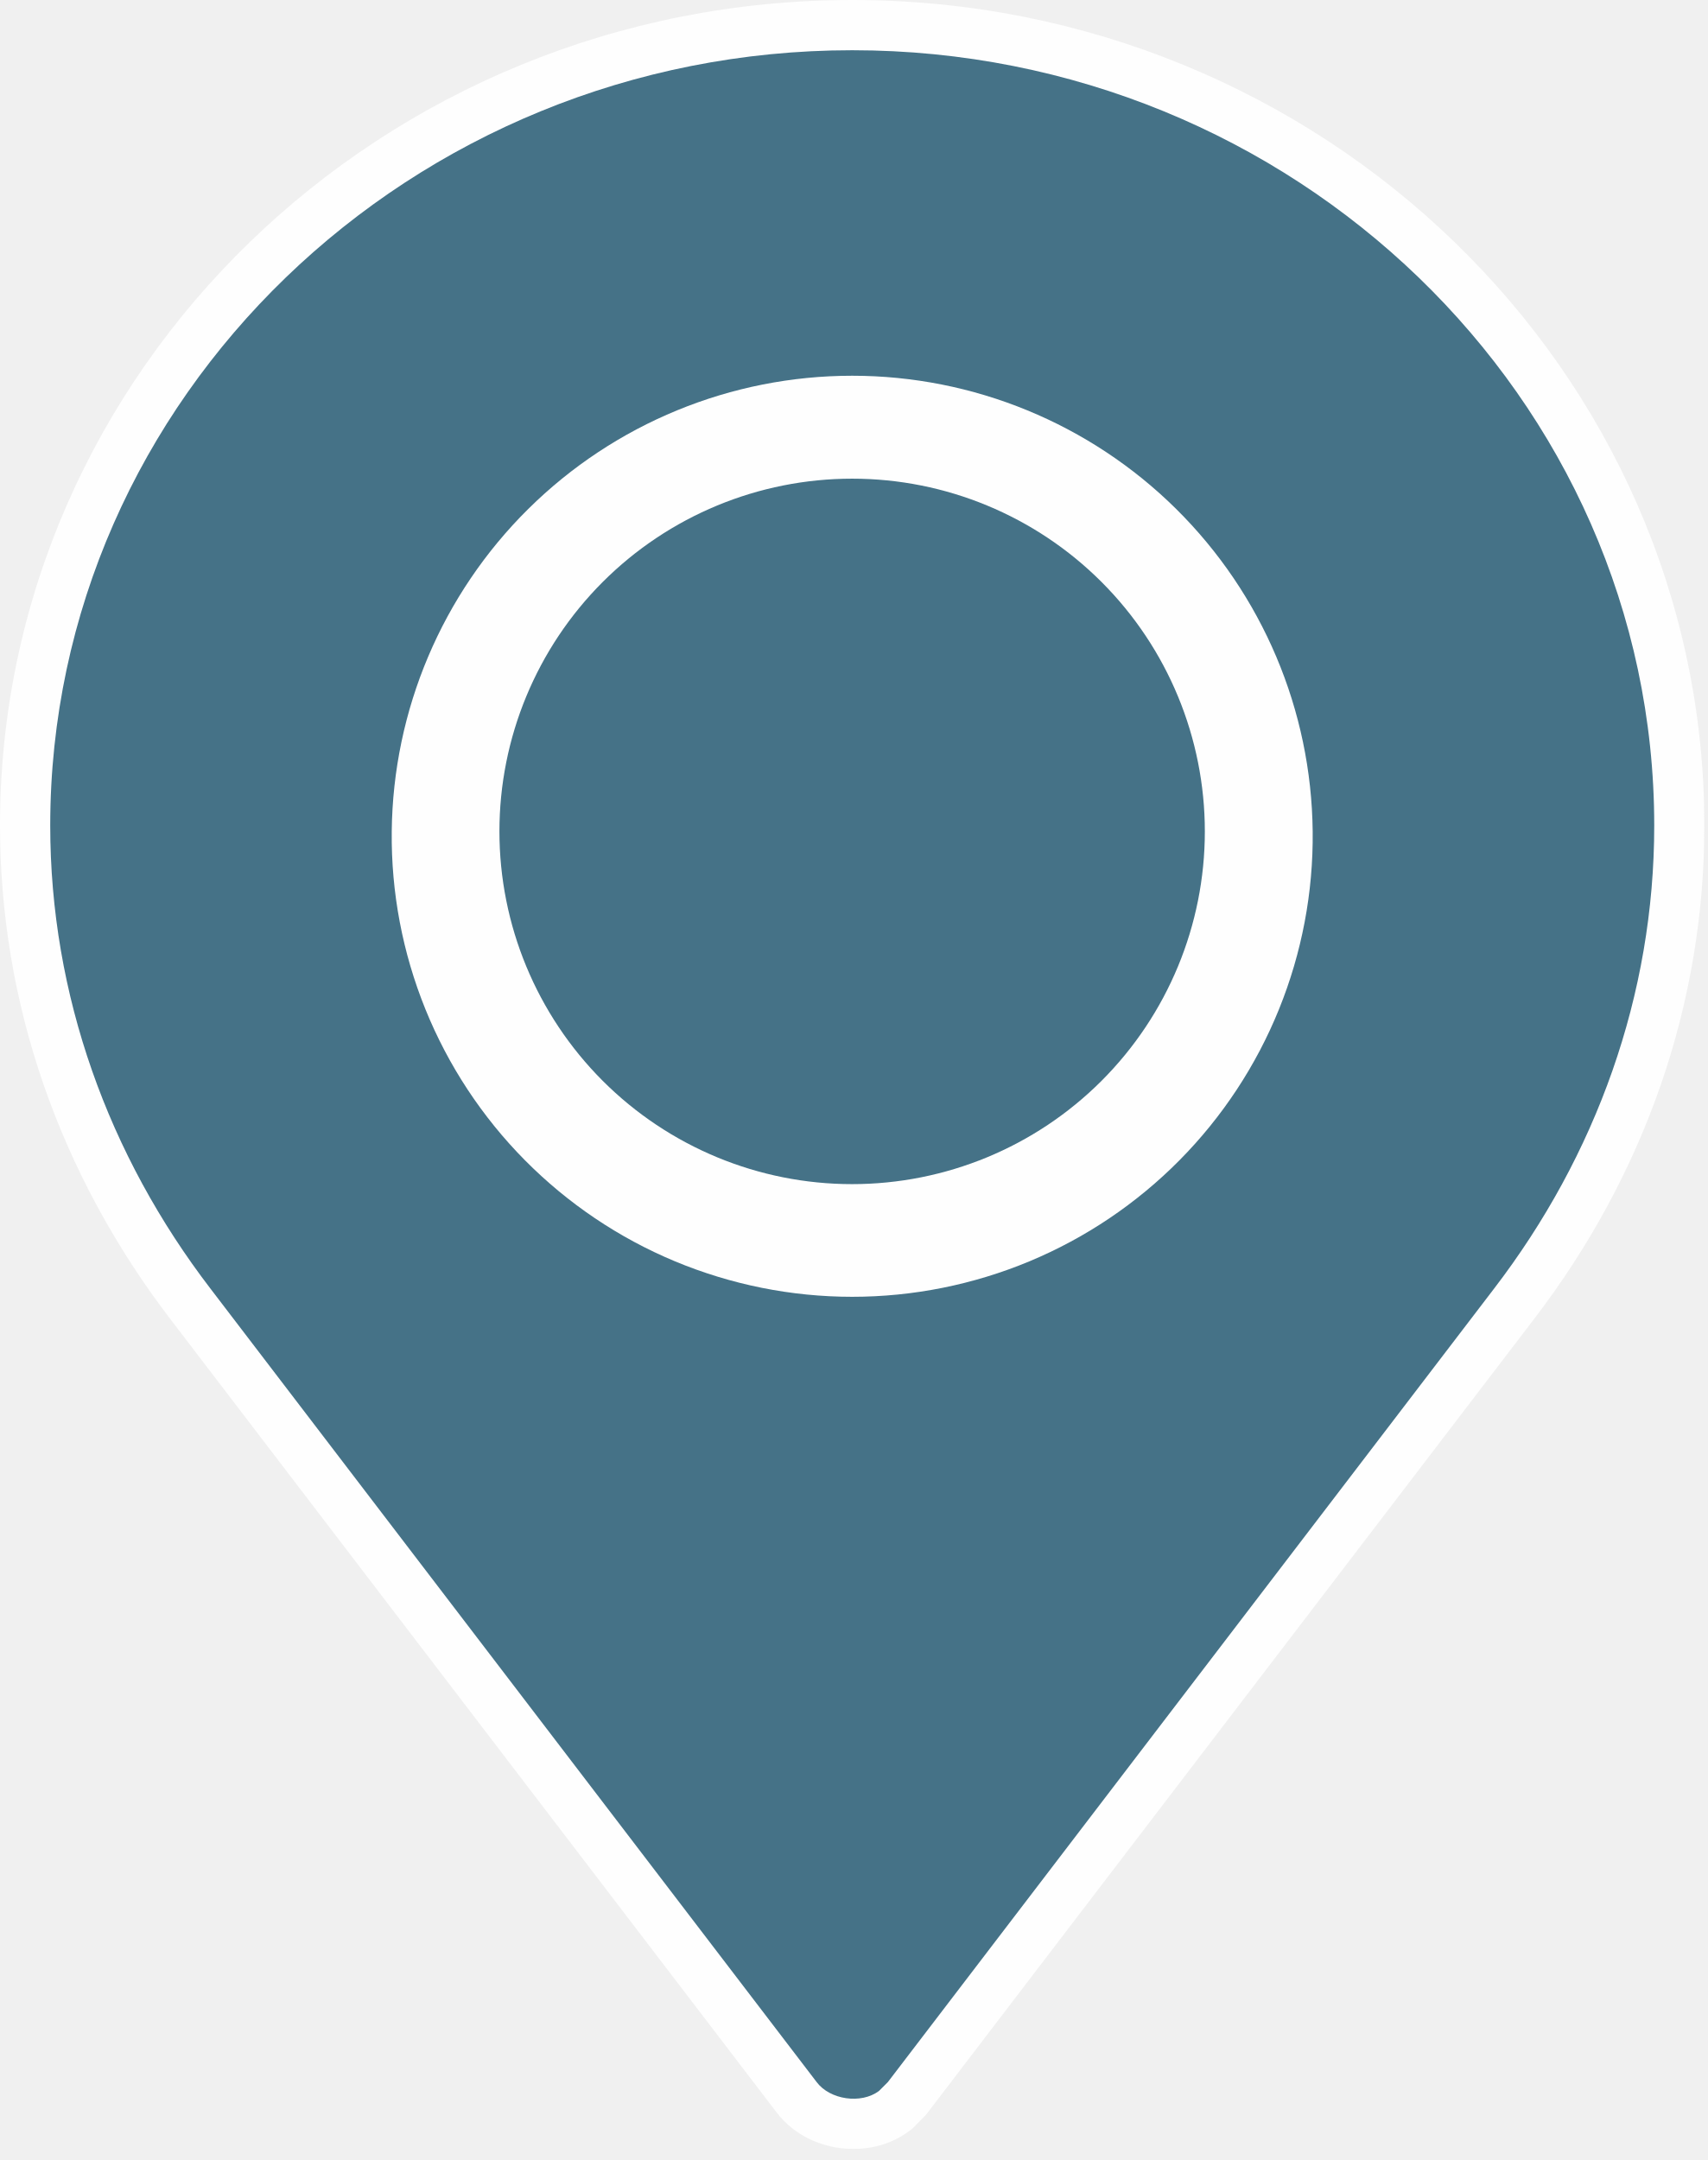
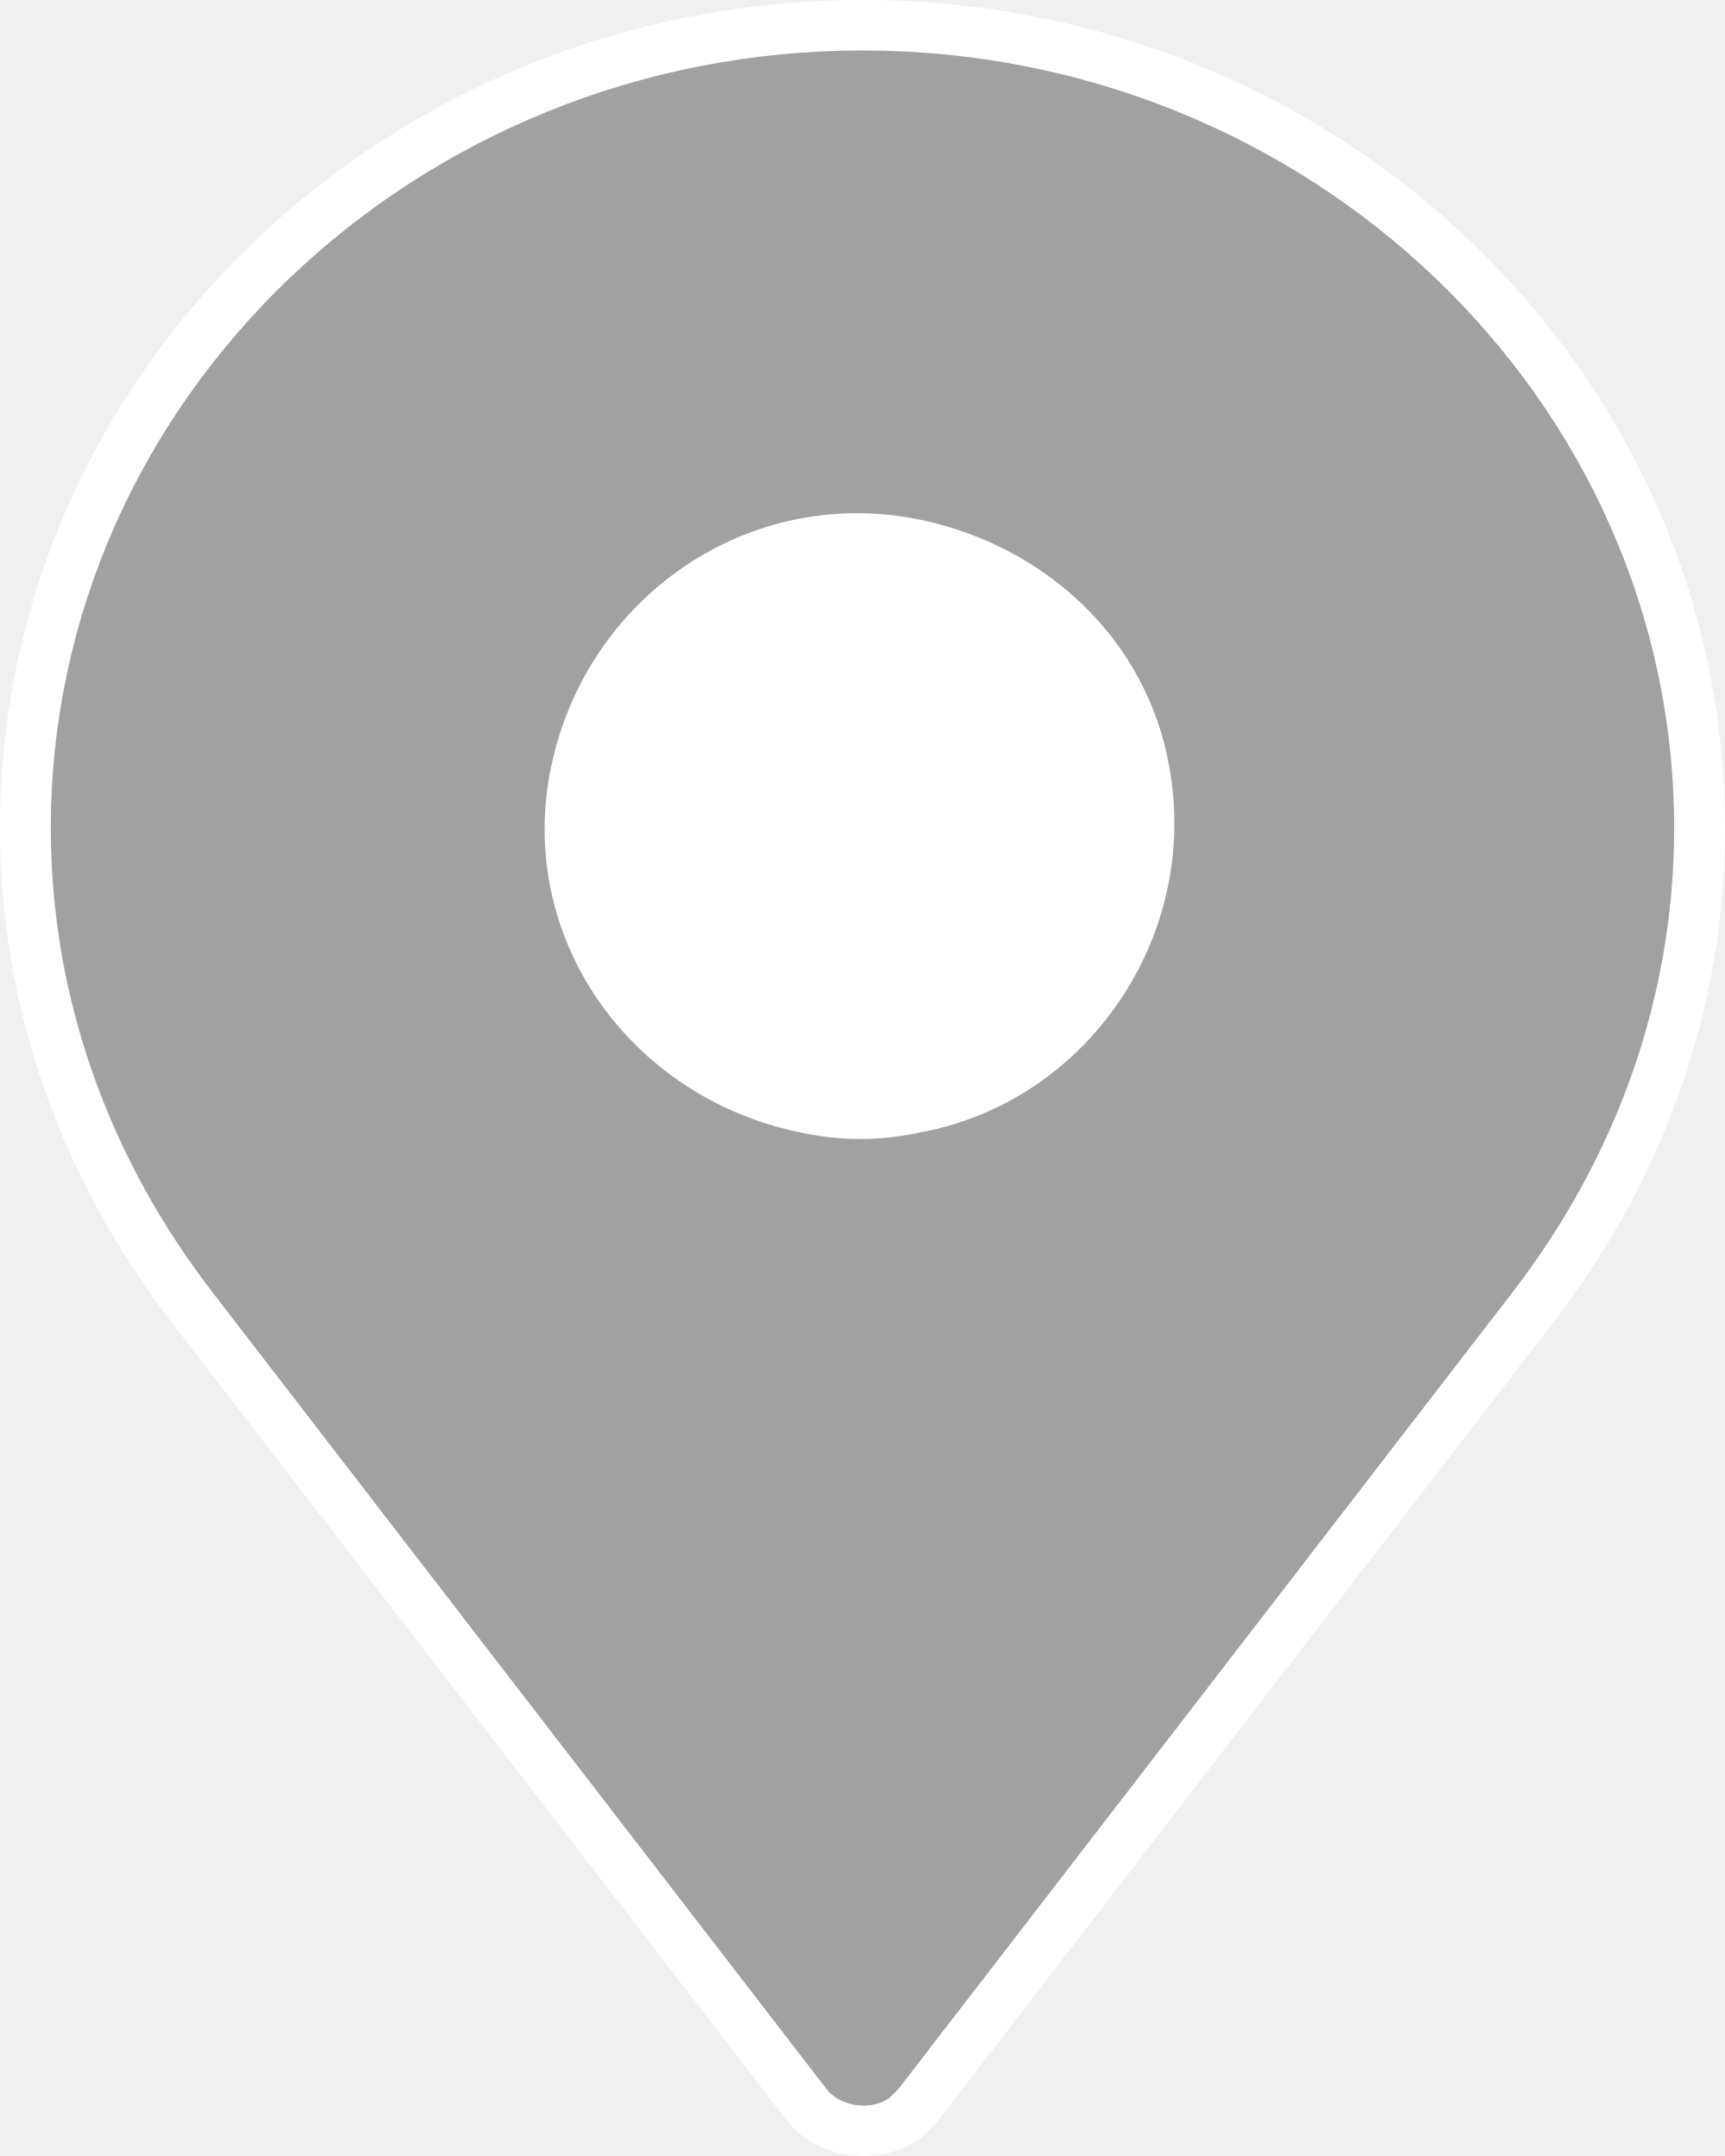
- <svg xmlns="http://www.w3.org/2000/svg" width="34" height="43" viewBox="0 0 34 43" fill="none">
-   <mask id="mask0" mask-type="alpha" maskUnits="userSpaceOnUse" x="0" y="0" width="34" height="43">
-     <path d="M0 0H33.932V42.78H0V0Z" fill="white" />
-   </mask>
-   <g mask="url(#mask0)">
-     <path fill-rule="evenodd" clip-rule="evenodd" d="M16.993 42.78C16.375 42.78 15.801 42.506 15.457 42.047L3.397 26.267C1.177 23.366 0 19.966 0 16.432C0 7.371 7.61 0 16.967 0C26.322 0 33.932 7.372 33.932 16.434C33.932 19.968 32.758 23.368 30.534 26.268L18.43 42.107L18.155 42.384L18.095 42.427C17.785 42.658 17.405 42.78 16.992 42.78" fill="#FEFEFE" />
+ <svg xmlns="http://www.w3.org/2000/svg" fill="none" height="50" viewBox="0 0 40 50" width="40">
+   <g clip-rule="evenodd" fill-rule="evenodd">
+     <path d="m20.032 50c-.729 0-1.405-.32-1.811-.857l-14.215-18.444c-2.619-3.389-4.006-7.363-4.006-11.492 0-10.591 8.972-19.207 20.001-19.207 11.028 0 19.999 8.616 19.999 19.207 0 4.13-1.384 8.104-4.006 11.493l-14.267 18.512-.324.325-.07.05c-.365.27-.815.413-1.302.413z" fill="#fff" />
+     <path d="m18.535 26.258c-3.974-.83-6.587-4.562-5.75-8.5.837-3.94 4.601-6.531 8.575-5.701 2.926.622 5.228 2.799 5.749 5.701.732 3.941-1.881 7.776-5.749 8.5-.942.208-1.883.208-2.824 0zm1.464-25.088c-10.351 0-18.821 8.087-18.821 18.038 0 3.94 1.359 7.672 3.765 10.782l14.219 18.452c.315.415 1.046.52 1.464.209l.211-.209 14.22-18.452c2.406-3.11 3.764-6.842 3.764-10.782 0-9.952-8.47-18.038-18.822-18.038z" fill="#a1a1a1" />
  </g>
-   <path fill-rule="evenodd" clip-rule="evenodd" d="M16.966 1C8.187 1 1 7.918 1 16.434C1 19.805 2.155 23 4.195 25.66L16.258 41.448C16.523 41.802 17.144 41.892 17.499 41.626L17.677 41.448L29.74 25.66C31.78 23 32.934 19.805 32.934 16.434C32.934 7.918 25.748 1 16.967 1" fill="#457287" />
-   <path fill-rule="evenodd" clip-rule="evenodd" d="M26.134 16.552C26.147 17.764 25.919 18.966 25.464 20.09C25.009 21.213 24.336 22.235 23.483 23.097C22.631 23.958 21.616 24.642 20.497 25.109C19.378 25.575 18.178 25.816 16.966 25.816C15.755 25.816 14.555 25.575 13.436 25.109C12.317 24.642 11.303 23.958 10.45 23.097C9.597 22.235 8.924 21.213 8.469 20.09C8.014 18.966 7.786 17.764 7.799 16.552C7.824 14.137 8.801 11.83 10.518 10.131C12.234 8.433 14.552 7.48 16.966 7.48C19.381 7.48 21.699 8.433 23.415 10.131C25.132 11.83 26.109 14.137 26.134 16.552Z" fill="#FEFEFE" />
-   <path fill-rule="evenodd" clip-rule="evenodd" d="M23.987 16.552C23.987 18.414 23.247 20.2 21.93 21.517C20.613 22.834 18.826 23.573 16.964 23.573C15.102 23.573 13.316 22.833 11.999 21.516C10.682 20.198 9.943 18.412 9.943 16.55C9.943 14.688 10.683 12.902 12 11.585C13.318 10.268 15.104 9.529 16.966 9.529C18.828 9.529 20.614 10.269 21.931 11.586C23.248 12.903 23.987 14.69 23.987 16.552" fill="#457287" />
</svg>
